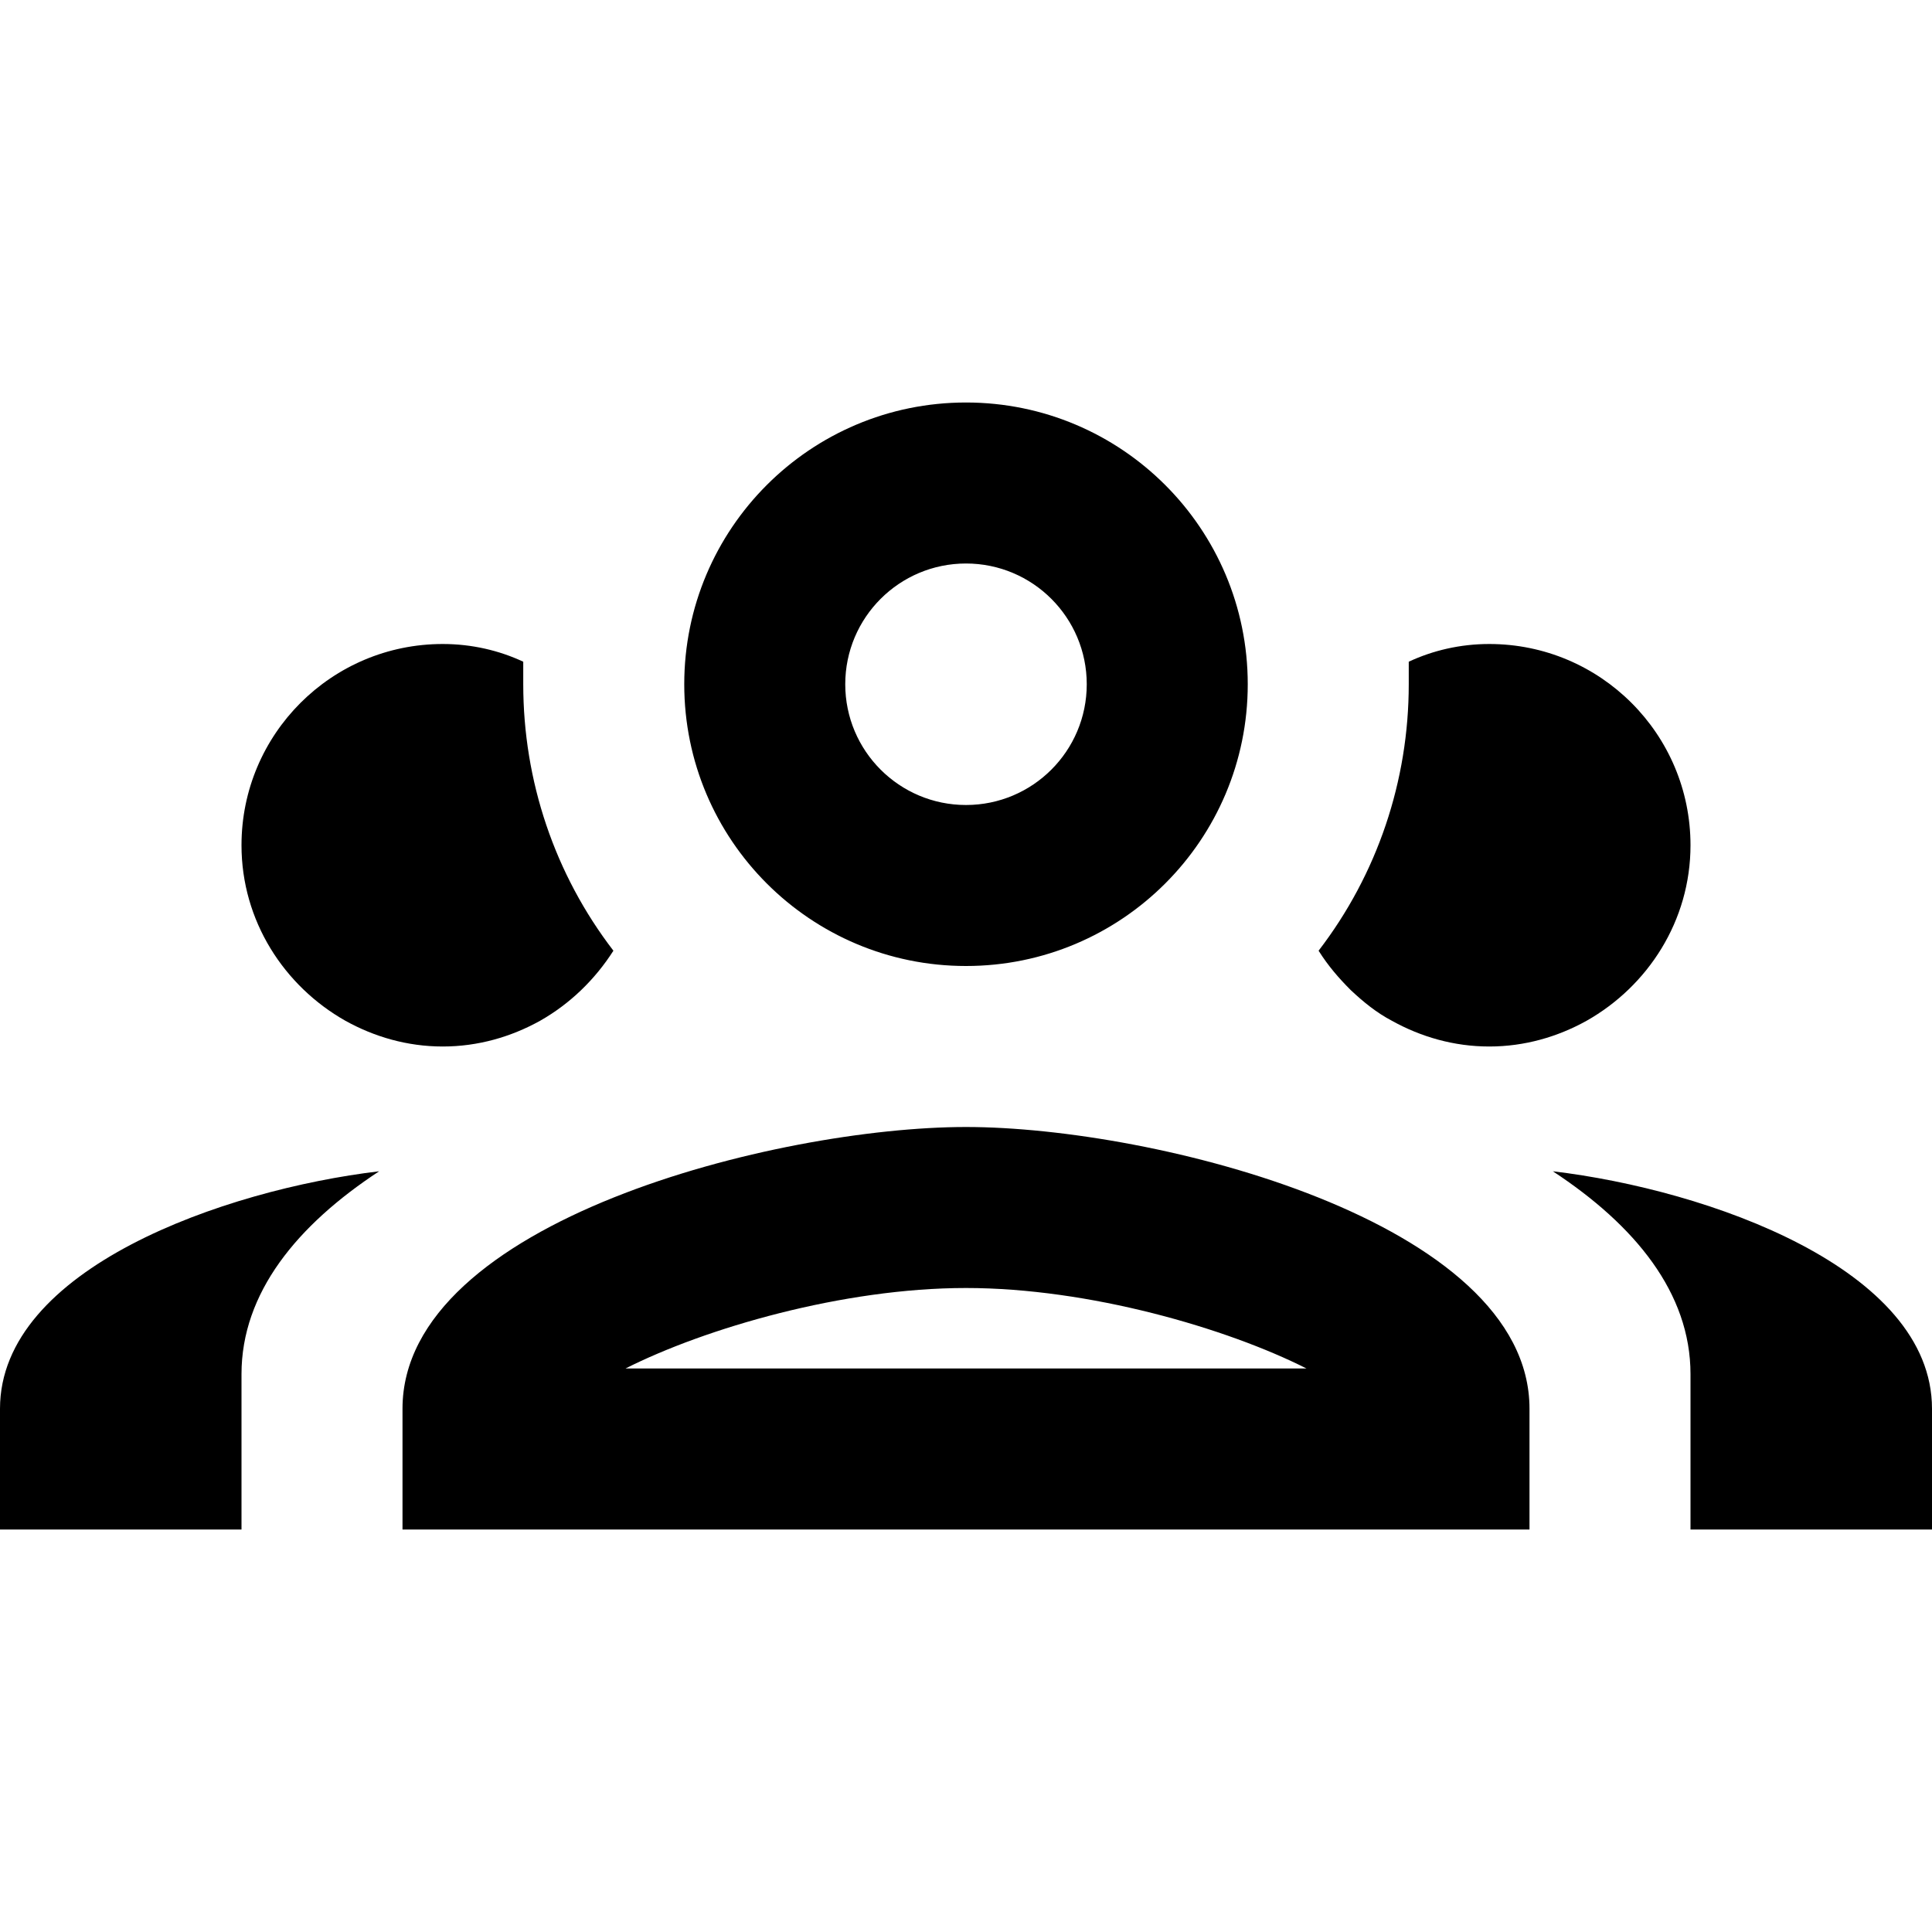
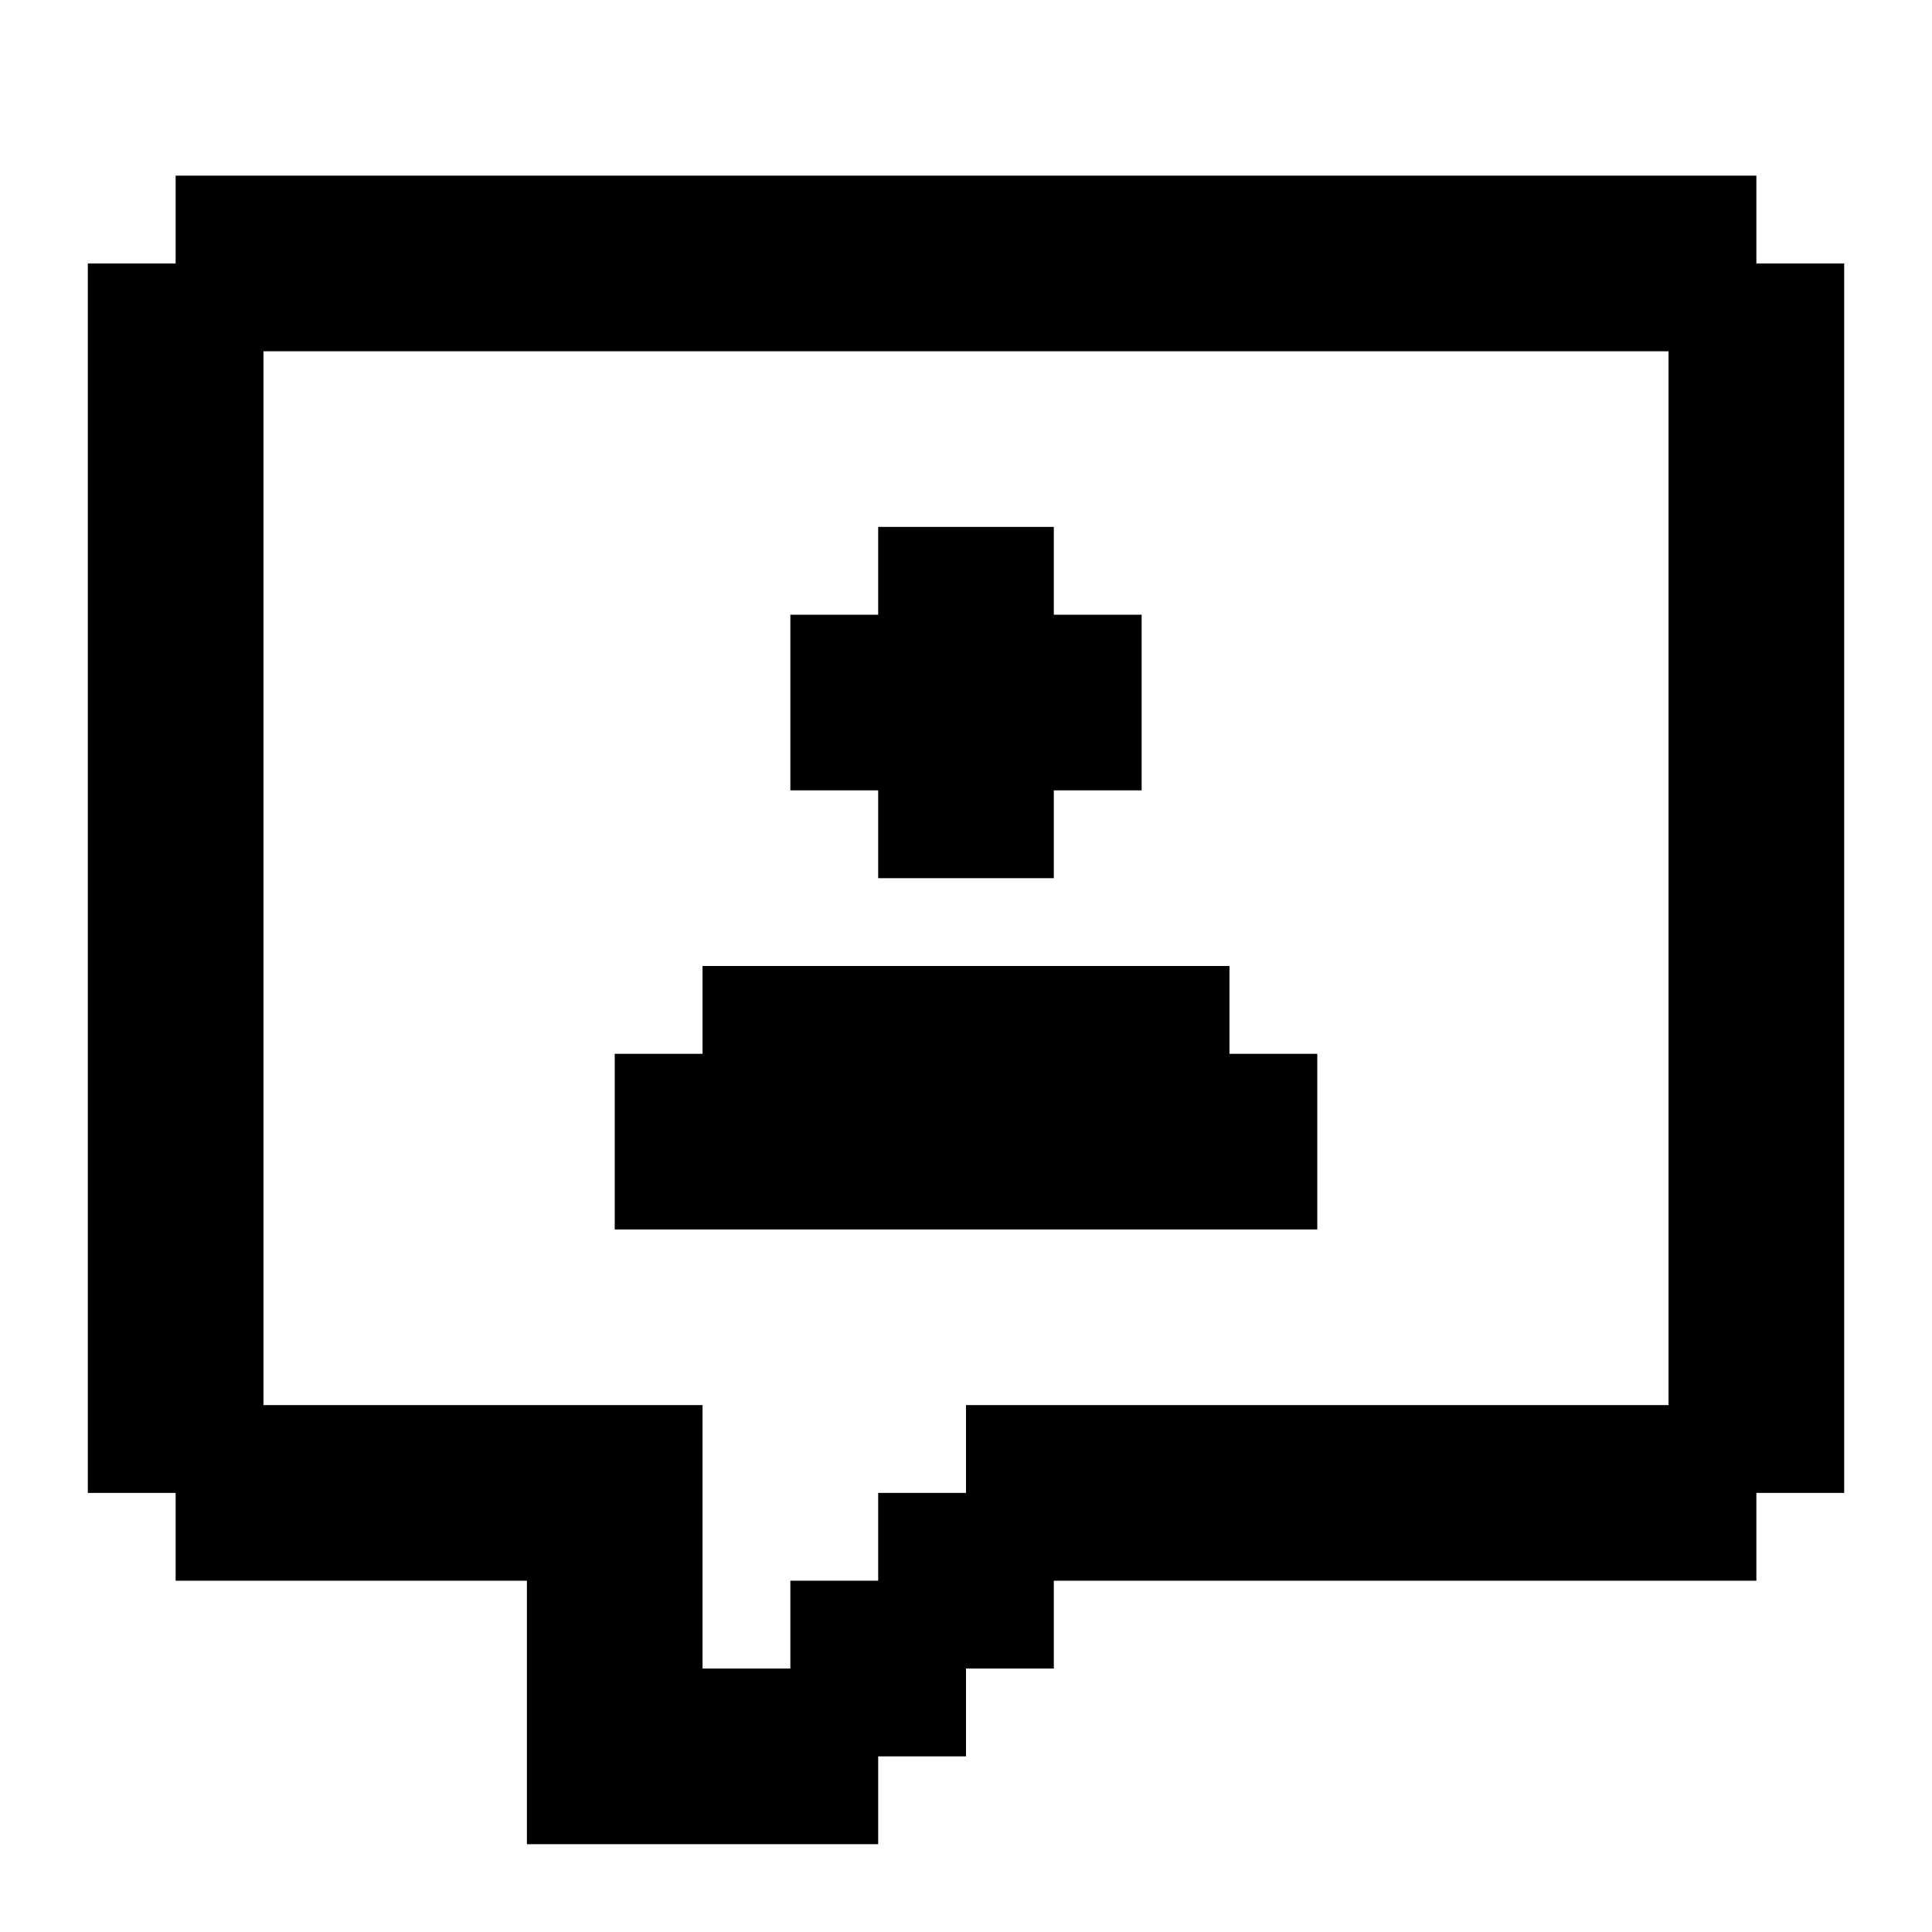
- <svg xmlns="http://www.w3.org/2000/svg" viewBox="0 0 24 24">
-   <path d="M12,5A3.5,3.5 0 0,0 8.5,8.5A3.5,3.5 0 0,0 12,12A3.5,3.5 0 0,0 15.5,8.5A3.5,3.5 0 0,0 12,5M12,7A1.5,1.5 0 0,1 13.5,8.5A1.5,1.5 0 0,1 12,10A1.5,1.5 0 0,1 10.5,8.5A1.5,1.5 0 0,1 12,7M5.5,8A2.5,2.5 0 0,0 3,10.5C3,11.44 3.53,12.25 4.29,12.68C4.65,12.88 5.06,13 5.5,13C5.94,13 6.35,12.88 6.71,12.68C7.08,12.47 7.39,12.17 7.62,11.81C6.89,10.86 6.5,9.7 6.5,8.5C6.5,8.41 6.5,8.31 6.5,8.22C6.2,8.08 5.86,8 5.5,8M18.5,8C18.14,8 17.8,8.08 17.5,8.22C17.5,8.31 17.5,8.41 17.5,8.5C17.5,9.7 17.11,10.86 16.38,11.81C16.5,12 16.63,12.15 16.78,12.3C16.94,12.45 17.1,12.58 17.29,12.68C17.65,12.88 18.06,13 18.5,13C18.94,13 19.35,12.88 19.71,12.68C20.47,12.25 21,11.44 21,10.5A2.5,2.5 0 0,0 18.5,8M12,14C9.66,14 5,15.17 5,17.5V19H19V17.5C19,15.17 14.34,14 12,14M4.71,14.55C2.78,14.78 0,15.76 0,17.5V19H3V17.07C3,16.06 3.69,15.22 4.71,14.55M19.29,14.55C20.31,15.22 21,16.06 21,17.07V19H24V17.5C24,15.76 21.22,14.78 19.29,14.55M12,16C13.53,16 15.24,16.5 16.23,17H7.77C8.76,16.5 10.47,16 12,16Z" />
+ <svg xmlns="http://www.w3.org/2000/svg" viewBox="0 0 22 22">
+   <path d="M12 10H10V9H9V7H10V6H12V7H13V9H12M15 14H7V12H8V11H14V12H15M8 19H9V18H10V17H11V16H19V4H3V16H8M10 21H6V18H2V17H1V3H2V2H20V3H21V17H20V18H12V19H11V20H10Z" />
</svg>
